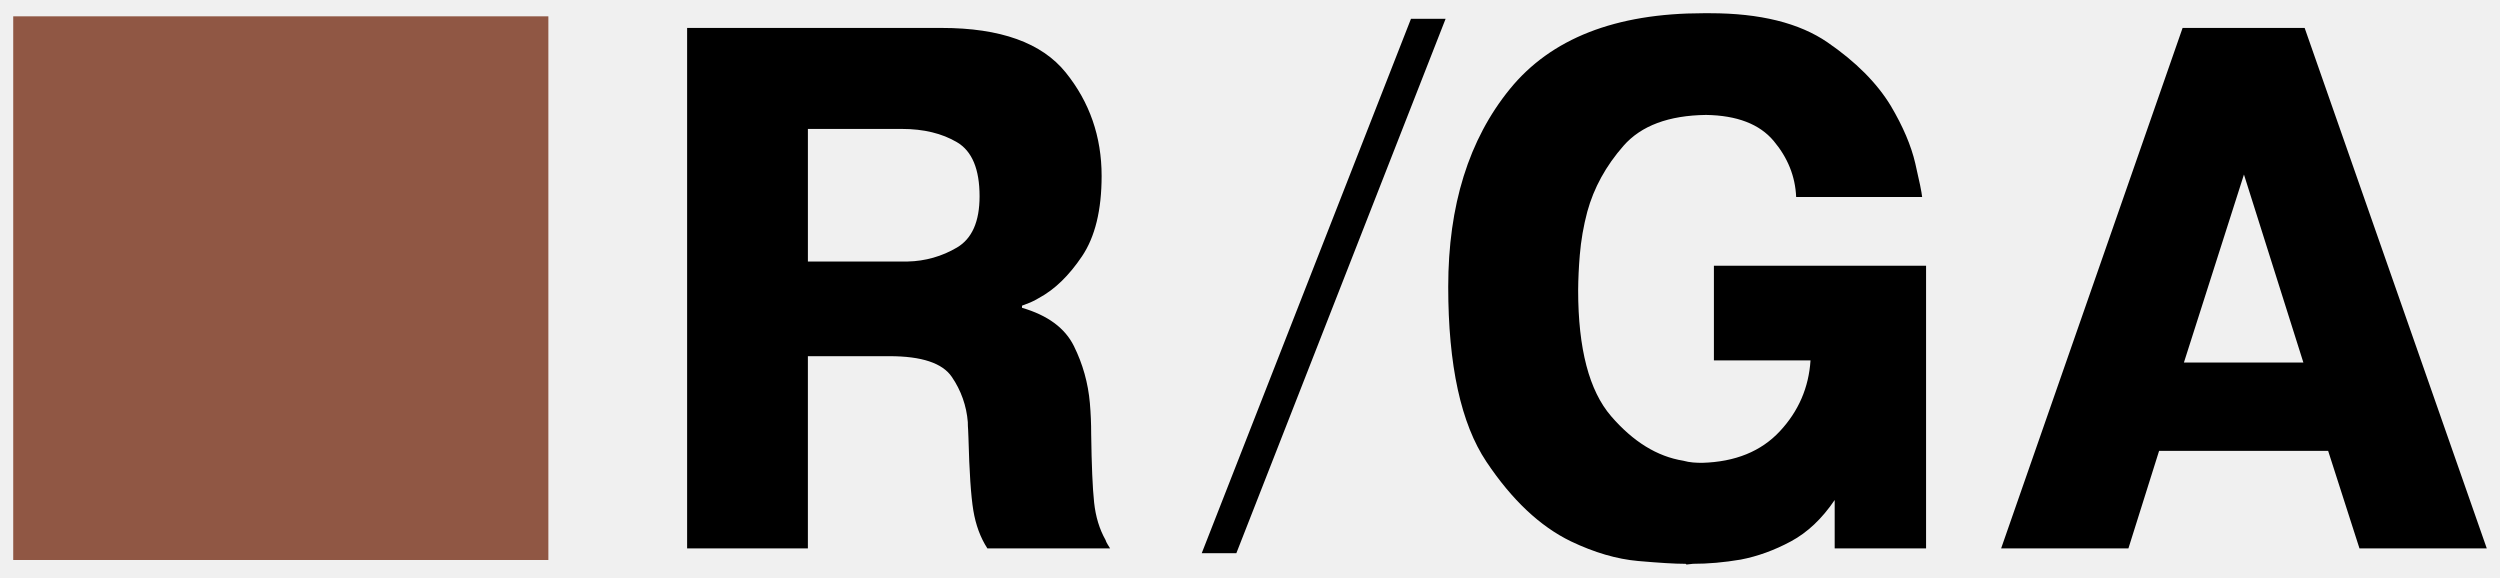
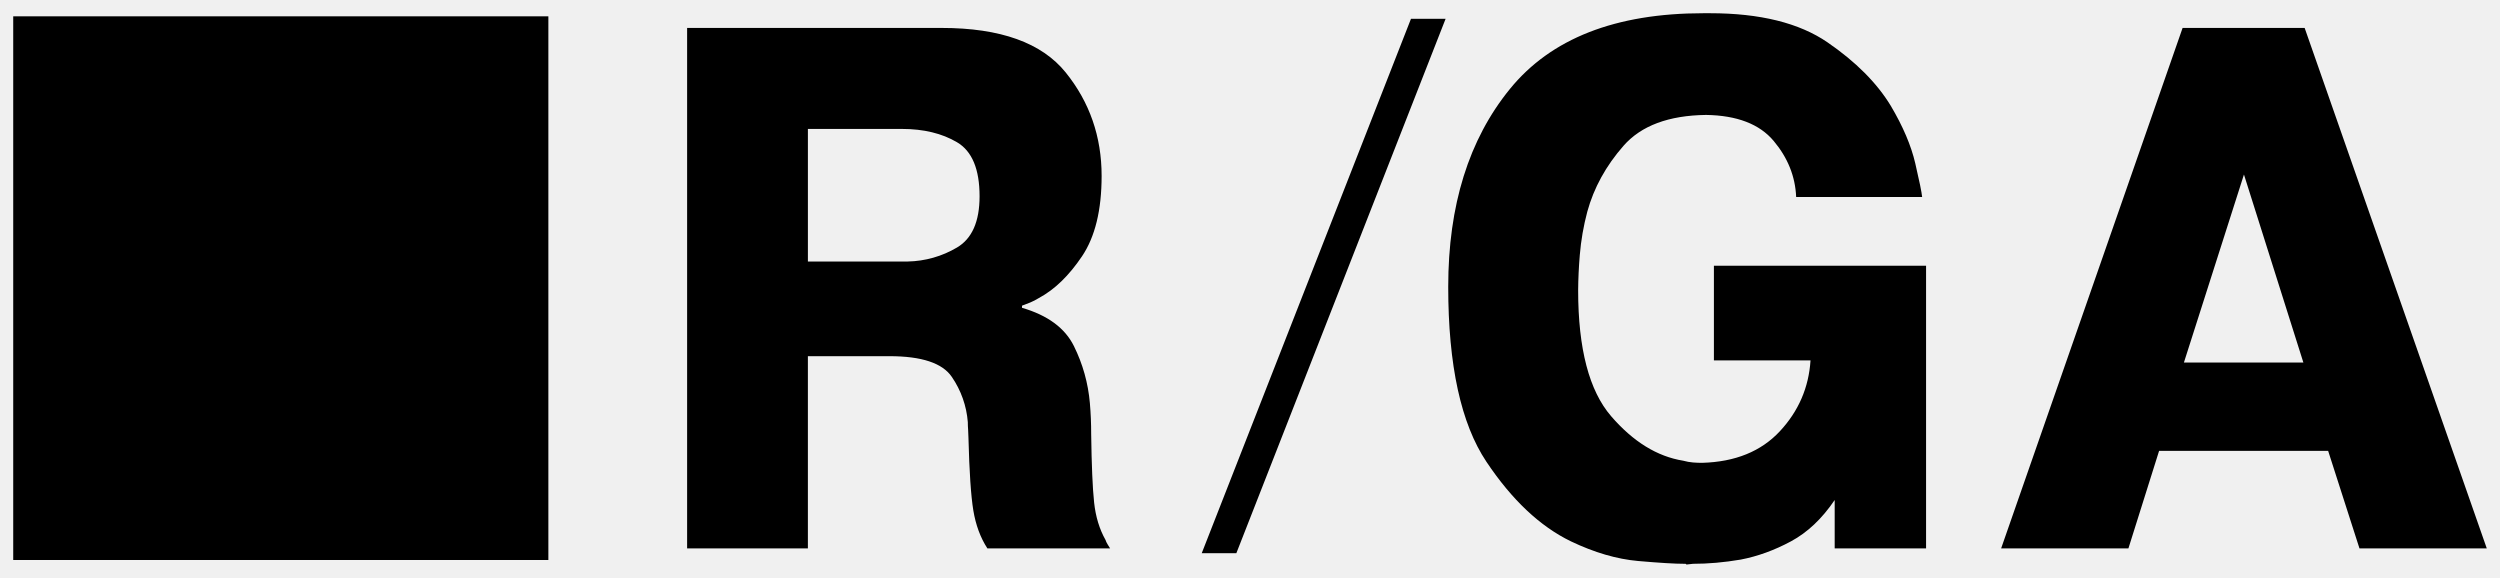
<svg xmlns="http://www.w3.org/2000/svg" viewBox="1.834 74.53 189.087 43.698">
-   <g fill-rule="evenodd" clip-rule="evenodd">
-     <path d="M111.172 75.953l-15.827 40.418h-2.618l15.826-40.418h2.619z" />
-     <path fill="#905744" d="M2.834 75.765H43.31v41.12H2.834v-41.12z" />
-     <path d="M176.049 101.949l-4.494-14.219-4.541 14.219h9.035zm.097-25.306l13.775 39.365h-9.629l-2.369-7.375h-12.787l-2.32 7.375H153.189l13.725-39.365h9.232zM147.512 94.627v21.38H140.6v-3.66c-.955 1.414-2.059 2.457-3.309 3.129s-2.518 1.133-3.801 1.379c-.627.107-1.244.186-1.852.24-.609.053-1.193.078-1.754.078l-.494.055c-.031-.037-.057-.055-.074-.055h-.072c-.725 0-1.893-.07-3.506-.211-1.613-.143-3.309-.637-5.086-1.486-2.336-1.131-4.467-3.139-6.393-6.021s-2.889-7.295-2.889-13.236c0-6.154 1.555-11.141 4.666-14.96 3.109-3.819 7.99-5.729 14.639-5.729h.492c3.787 0 6.748.734 8.889 2.202 2.139 1.468 3.734 3.068 4.787 4.801.922 1.556 1.539 3.006 1.852 4.351s.486 2.193.52 2.546h-9.529c-.066-1.556-.633-2.971-1.703-4.244-1.07-1.273-2.773-1.927-5.109-1.963-2.83.036-4.912.813-6.246 2.334-1.334 1.521-2.246 3.184-2.74 4.987a18.799 18.799 0 0 0-.568 3.289 35.51 35.51 0 0 0-.123 2.653c0 4.42.832 7.596 2.494 9.523 1.662 1.926 3.48 3.049 5.455 3.367a4 4 0 0 0 .74.133c.23.02.461.027.691.027 2.502-.07 4.459-.867 5.875-2.387 1.416-1.521 2.189-3.309 2.32-5.359h-7.307v-7.162h16.047v-.001zM62.938 94.309H70.492a7.586 7.586 0 0 0 3.728-1.061c1.135-.672 1.704-1.963 1.704-3.873 0-2.052-.568-3.413-1.704-4.085-1.136-.672-2.527-1.008-4.172-1.008h-7.109v10.027h-.001zm-9.134-17.666h19.255c4.443 0 7.57 1.124 9.38 3.369s2.716 4.854 2.716 7.825c0 2.582-.494 4.606-1.481 6.074-.987 1.468-2.073 2.521-3.259 3.157-.23.141-.452.256-.666.344s-.42.168-.617.238v.16c1.942.566 3.25 1.529 3.925 2.891s1.078 2.803 1.21 4.324a26.914 26.914 0 0 1 .098 2.334c.033 2.369.106 4.094.222 5.174.115 1.078.404 2.023.864 2.838.033.105.082.211.148.318.065.105.132.211.197.318h-9.282c-.527-.814-.88-1.77-1.062-2.865-.181-1.096-.304-2.936-.37-5.518 0-.176-.008-.371-.024-.584a7.275 7.275 0 0 1-.024-.584 6.99 6.99 0 0 0-1.21-3.42c-.708-1.045-2.279-1.566-4.715-1.566h-6.171v14.537h-9.134V76.643z" />
-   </g>
+   <defs>
+     <mask id="rga-ink" maskUnits="userSpaceOnUse" x="0" y="0" width="193" height="193" style="mask-type:luminance">
+       <g fill-rule="evenodd" clip-rule="evenodd">
+         <path fill="black" d="M0 0h192.756v192.756H0V0z" />
+         <path d="M111.172 75.953l-15.827 40.418h-2.618l15.826-40.418h2.619z" fill="white" />
+         <path fill="white" d="M2.834 75.765H43.31v41.12H2.834v-41.12z" />
+         <path d="M176.049 101.949l-4.494-14.219-4.541 14.219h9.035zm.097-25.306l13.775 39.365h-9.629l-2.369-7.375h-12.787l-2.32 7.375H153.189l13.725-39.365h9.232zM147.512 94.627v21.38H140.6v-3.66c-.955 1.414-2.059 2.457-3.309 3.129s-2.518 1.133-3.801 1.379c-.627.107-1.244.186-1.852.24-.609.053-1.193.078-1.754.078l-.494.055c-.031-.037-.057-.055-.074-.055h-.072c-.725 0-1.893-.07-3.506-.211-1.613-.143-3.309-.637-5.086-1.486-2.336-1.131-4.467-3.139-6.393-6.021s-2.889-7.295-2.889-13.236c0-6.154 1.555-11.141 4.666-14.96 3.109-3.819 7.99-5.729 14.639-5.729h.492c3.787 0 6.748.734 8.889 2.202 2.139 1.468 3.734 3.068 4.787 4.801.922 1.556 1.539 3.006 1.852 4.351s.486 2.193.52 2.546h-9.529c-.066-1.556-.633-2.971-1.703-4.244-1.07-1.273-2.773-1.927-5.109-1.963-2.83.036-4.912.813-6.246 2.334-1.334 1.521-2.246 3.184-2.74 4.987a18.799 18.799 0 0 0-.568 3.289 35.51 35.51 0 0 0-.123 2.653c0 4.42.832 7.596 2.494 9.523 1.662 1.926 3.48 3.049 5.455 3.367a4 4 0 0 0 .74.133c.23.02.461.027.691.027 2.502-.07 4.459-.867 5.875-2.387 1.416-1.521 2.189-3.309 2.32-5.359h-7.307v-7.162h16.047v-.001zM62.938 94.309H70.492a7.586 7.586 0 0 0 3.728-1.061c1.135-.672 1.704-1.963 1.704-3.873 0-2.052-.568-3.413-1.704-4.085-1.136-.672-2.527-1.008-4.172-1.008h-7.109v10.027h-.001zm-9.134-17.666h19.255c4.443 0 7.57 1.124 9.38 3.369s2.716 4.854 2.716 7.825c0 2.582-.494 4.606-1.481 6.074-.987 1.468-2.073 2.521-3.259 3.157-.23.141-.452.256-.666.344s-.42.168-.617.238v.16c1.942.566 3.25 1.529 3.925 2.891s1.078 2.803 1.21 4.324a26.914 26.914 0 0 1 .098 2.334c.033 2.369.106 4.094.222 5.174.115 1.078.404 2.023.864 2.838.033.105.082.211.148.318.065.105.132.211.197.318h-9.282c-.527-.814-.88-1.77-1.062-2.865-.181-1.096-.304-2.936-.37-5.518 0-.176-.008-.371-.024-.584a7.275 7.275 0 0 1-.024-.584 6.99 6.99 0 0 0-1.21-3.42c-.708-1.045-2.279-1.566-4.715-1.566h-6.171v14.537h-9.134V76.643z" fill="white" />
+       </g>
+     </mask>
+   </defs>
+   <rect width="193" height="193" fill="black" mask="url(#rga-ink)" />
</svg>
